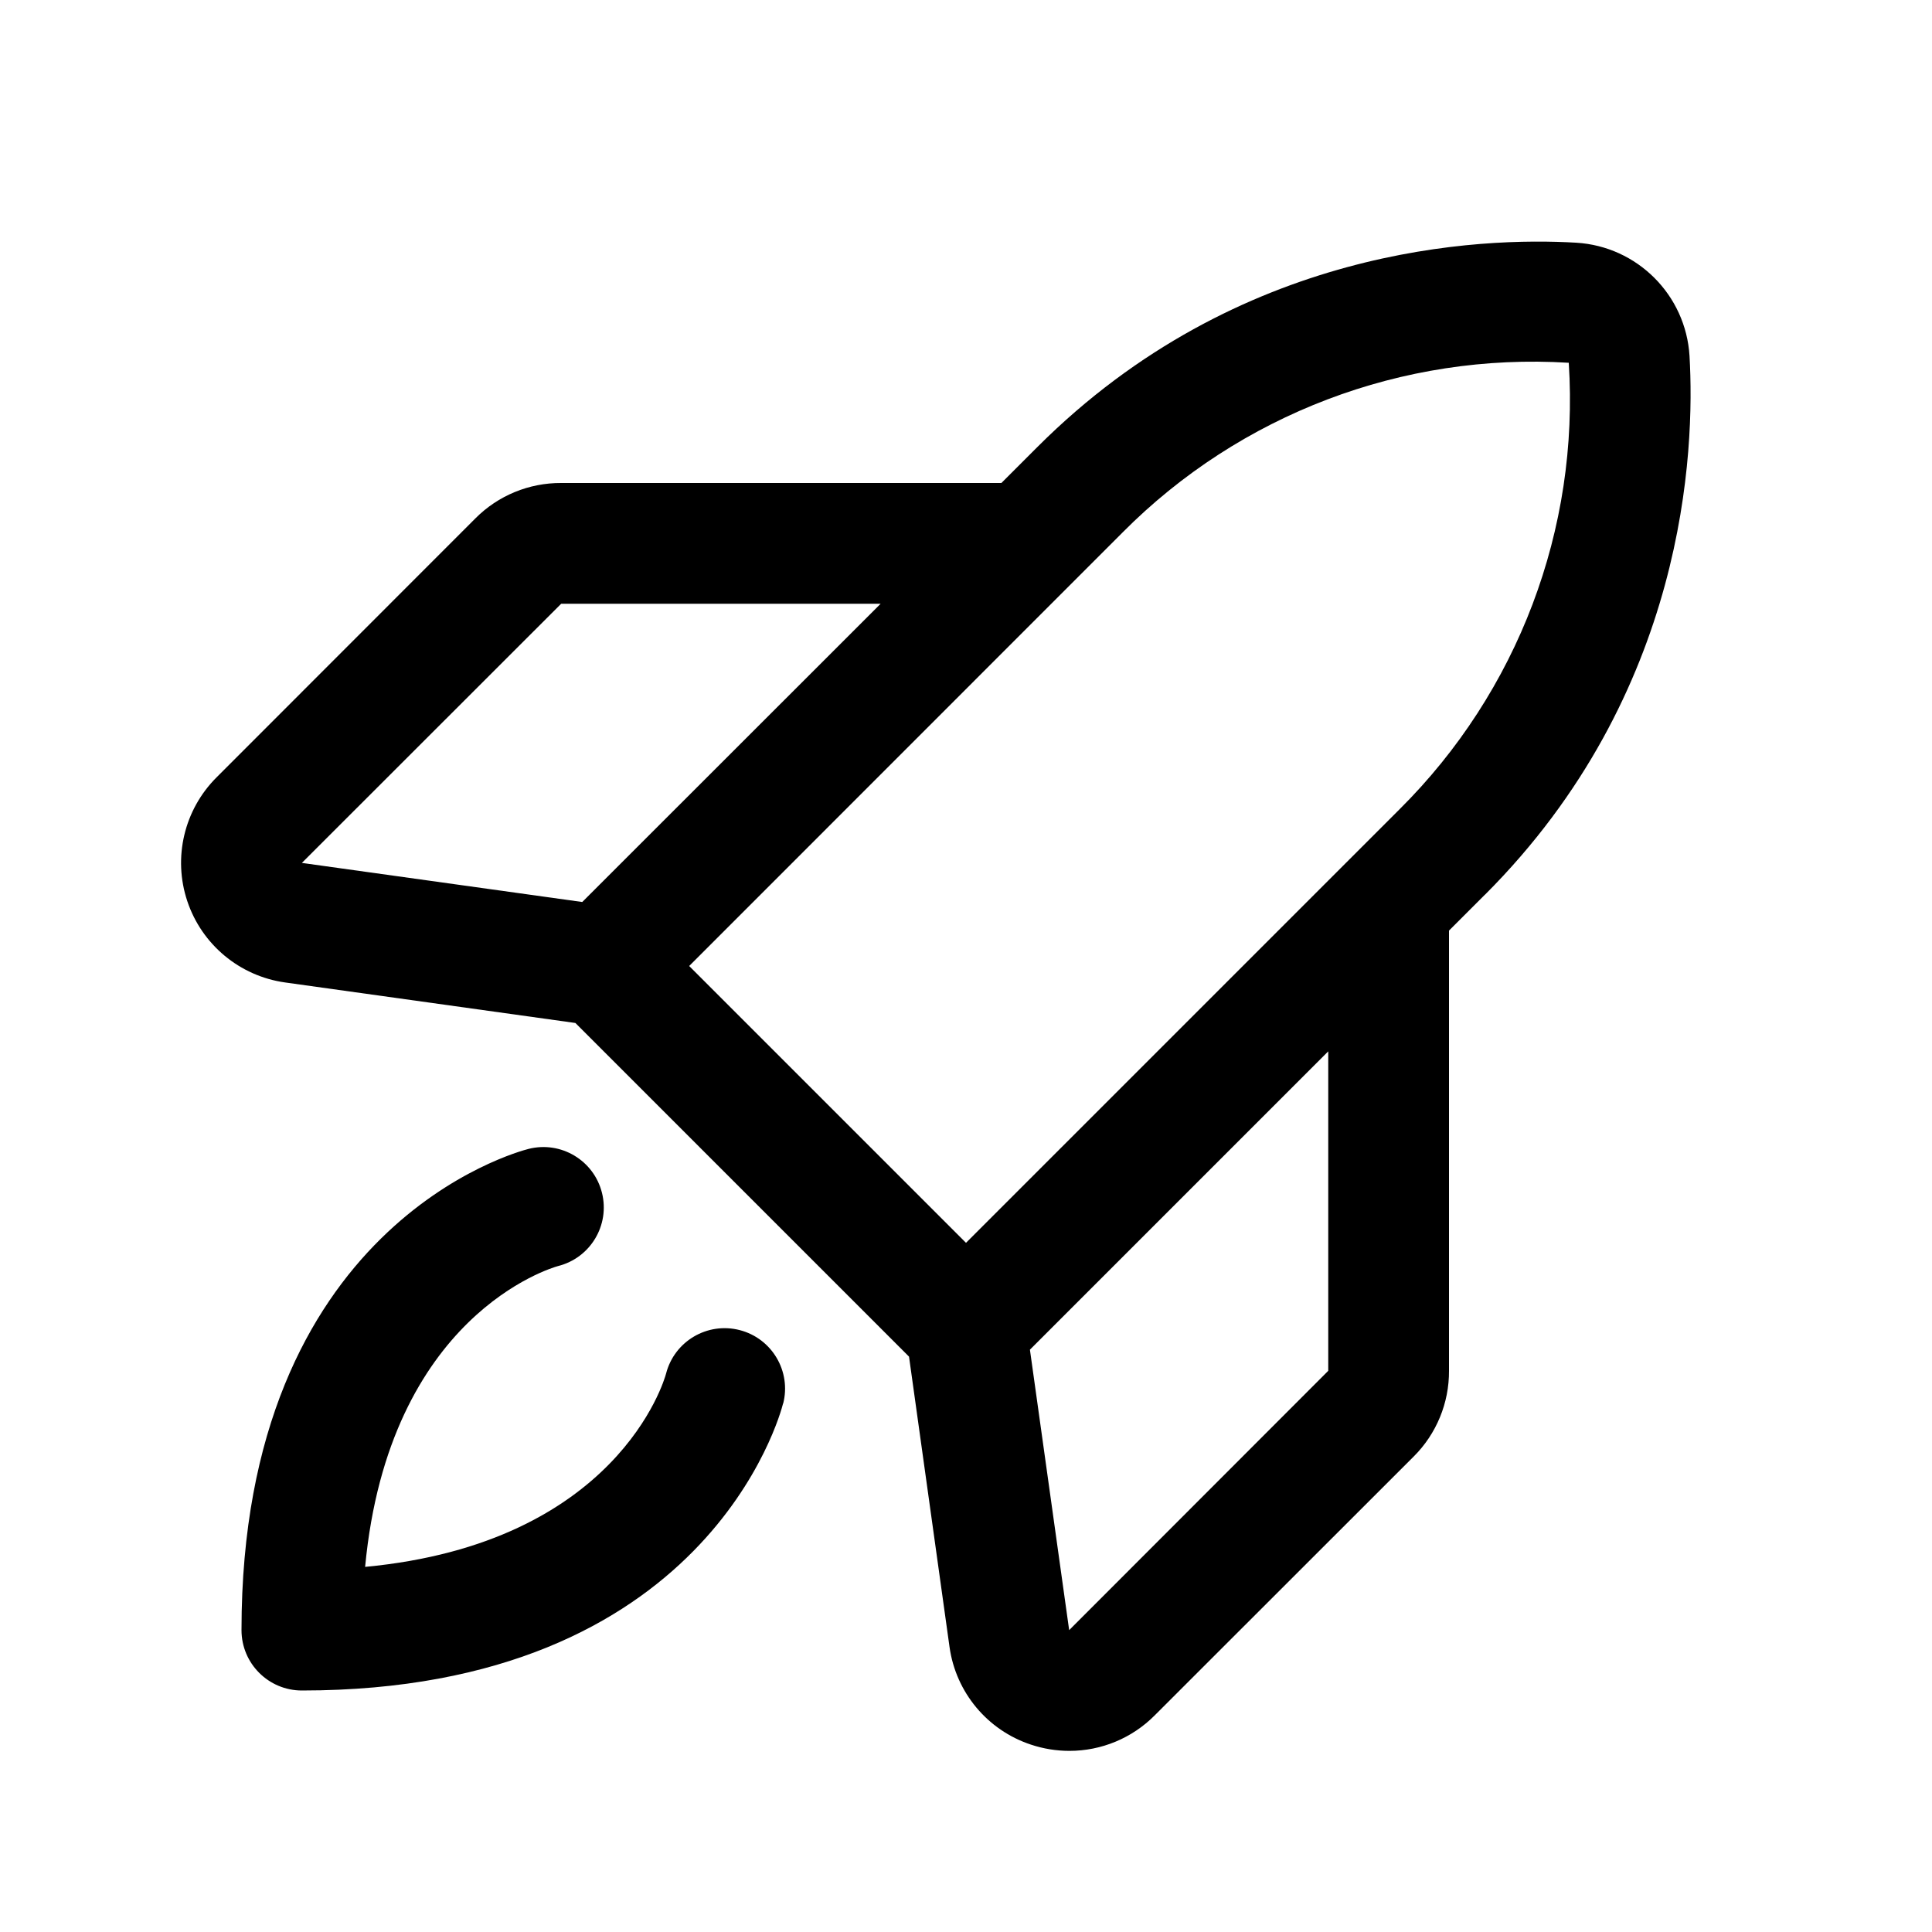
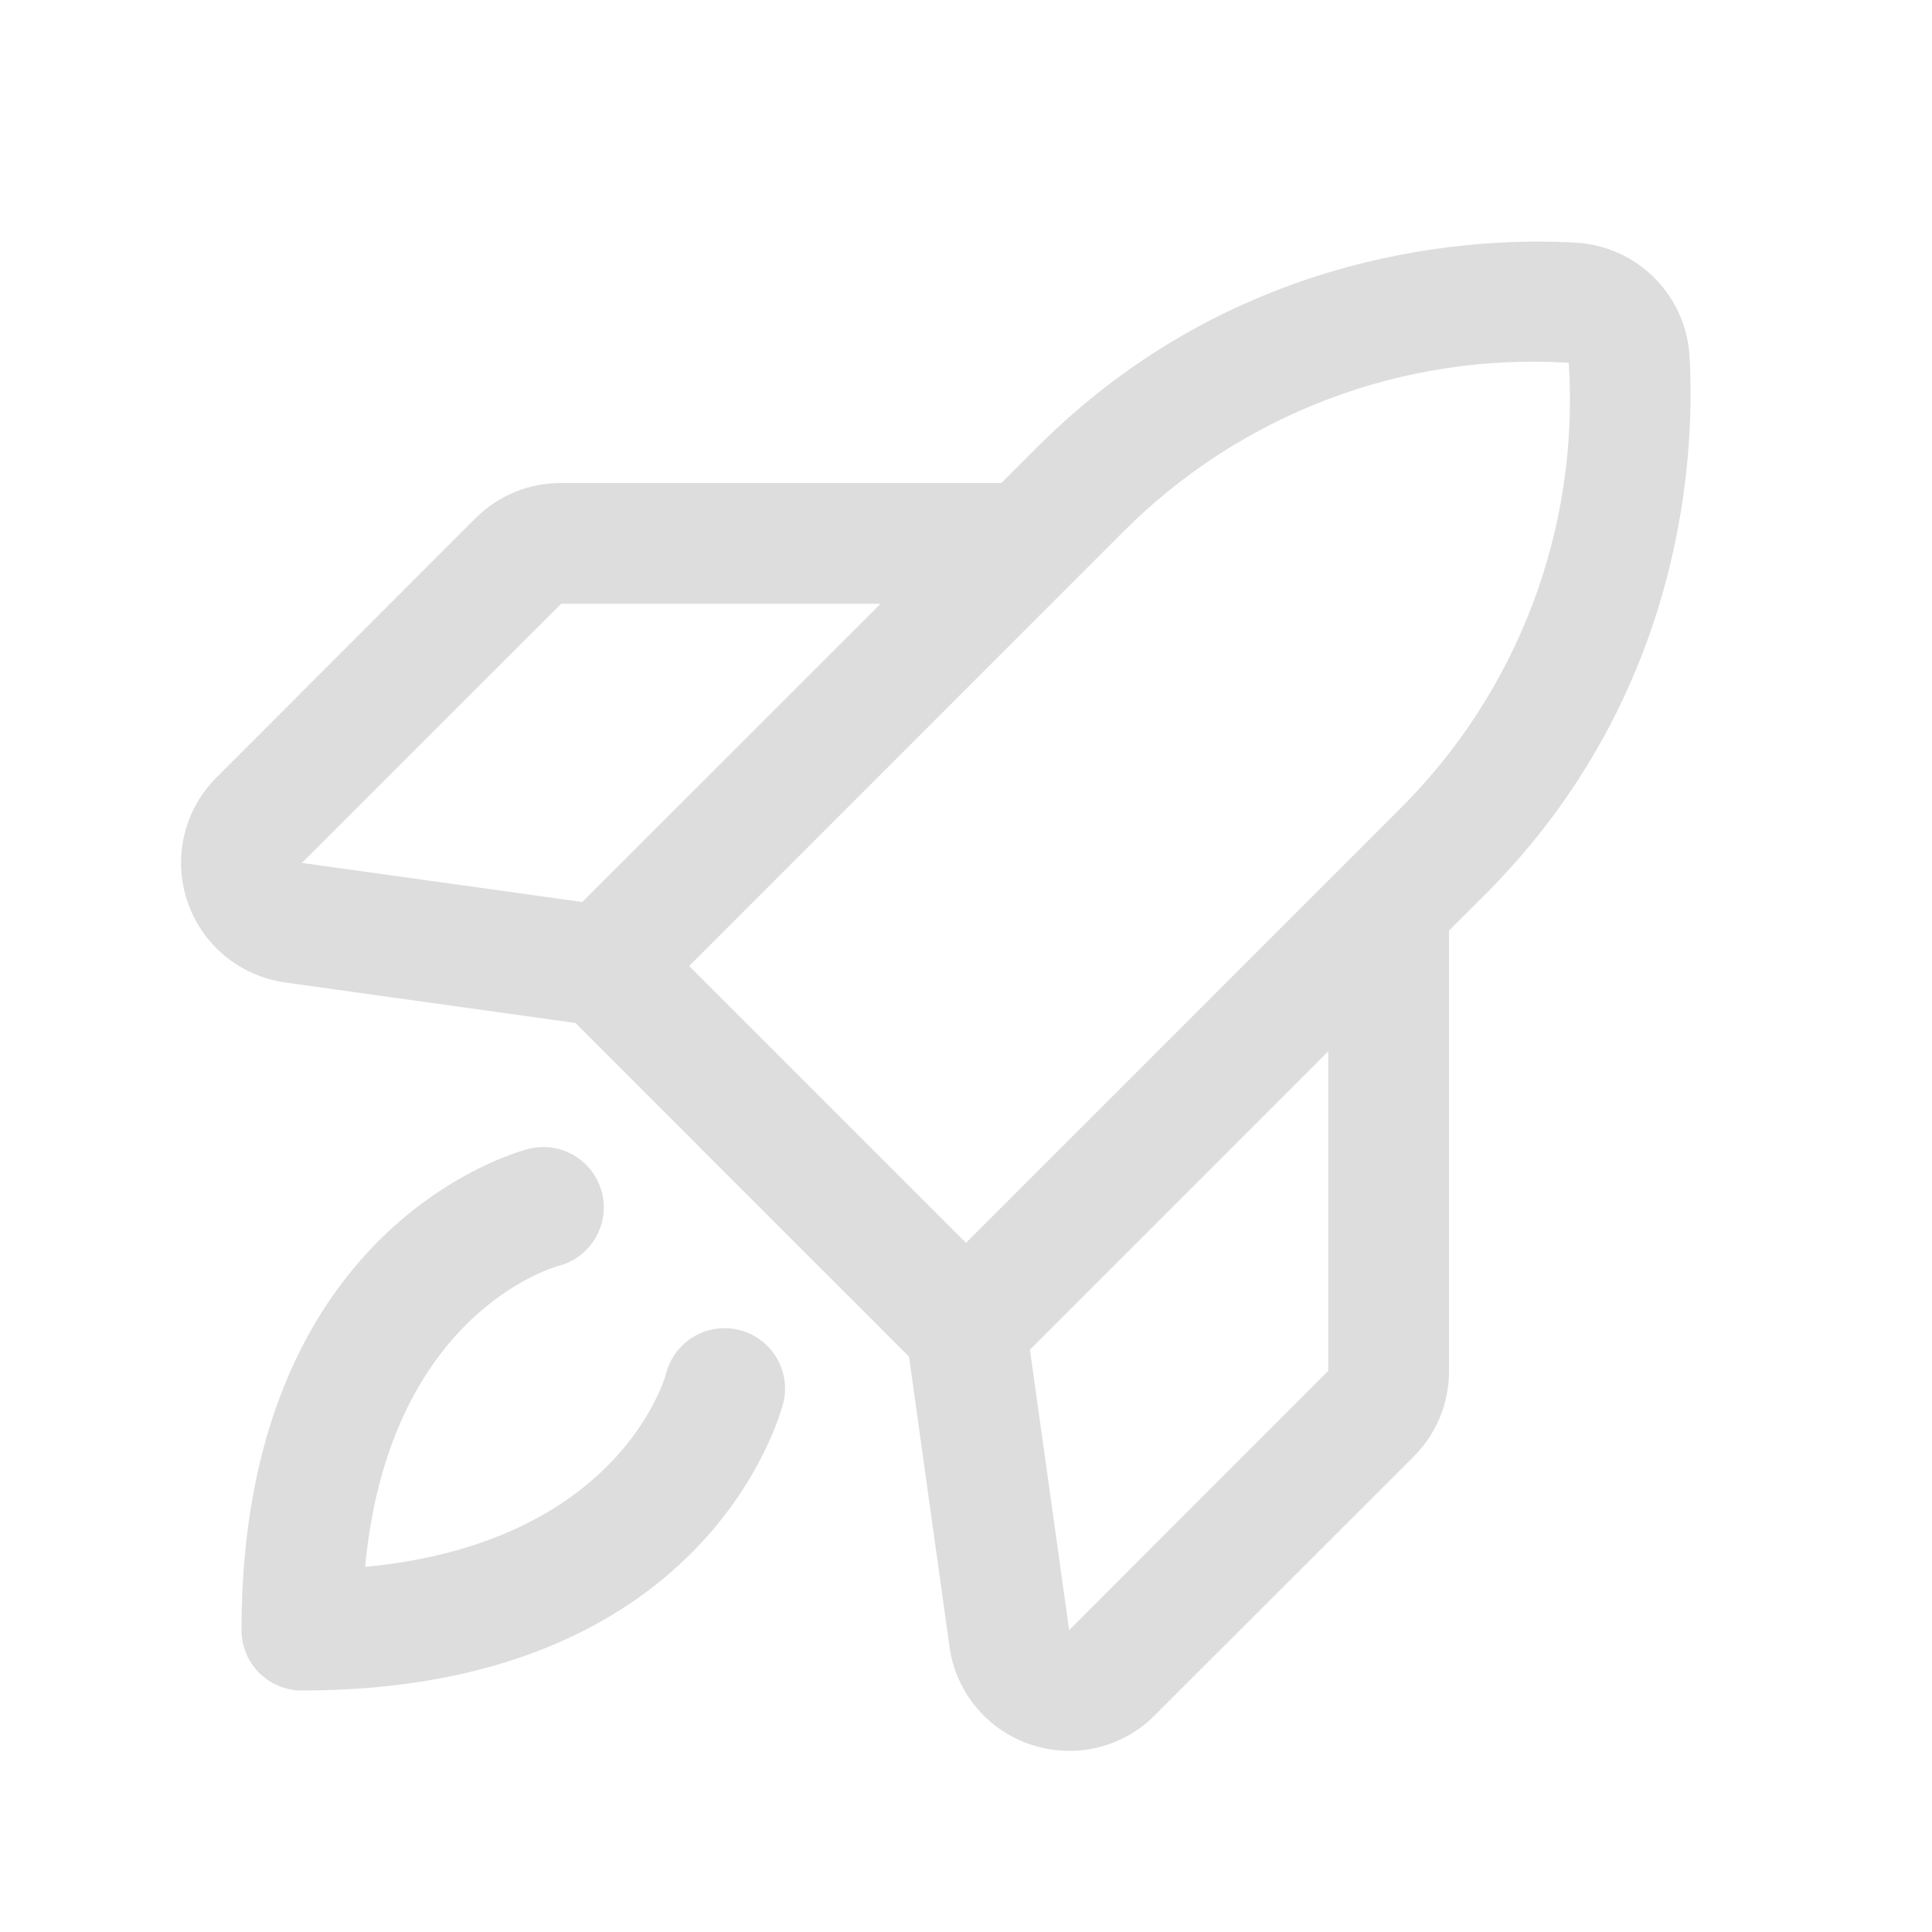
- <svg xmlns="http://www.w3.org/2000/svg" width="32" height="32" fill="#000000" viewBox="0 0 256 256">
+ <svg xmlns="http://www.w3.org/2000/svg" width="32" height="32" fill="#ddd" viewBox="0 0 256 256">
  <path d="M103.77,185.94C103.38,187.49,93.63,224,40,224a8,8,0,0,1-8-8c0-53.63,36.51-63.38,38.06-63.77a8,8,0,0,1,3.88,15.53c-.9.25-22.42,6.54-25.56,39.86C81.7,204.48,88,183,88.26,182a8,8,0,0,1,15.51,4Zm93-67.4L192,123.31v58.33A15.91,15.91,0,0,1,187.32,193L153,227.3A15.91,15.91,0,0,1,141.7,232a16.11,16.11,0,0,1-5.1-.83,15.94,15.94,0,0,1-10.78-12.92l-5.37-38.49L76.24,135.55l-38.47-5.37A16,16,0,0,1,28.7,103L63,68.68A15.91,15.91,0,0,1,74.36,64h58.33l4.77-4.77c26.68-26.67,58.83-27.82,71.41-27.07a16,16,0,0,1,15,15C224.6,59.71,223.45,91.86,196.78,118.54ZM40,114.34l37.15,5.18L116.69,80H74.36ZM91.32,128,128,164.68l57.45-57.45a76.46,76.46,0,0,0,22.42-59.16,76.65,76.65,0,0,0-59.11,22.47ZM176,139.31l-39.53,39.53L141.67,216,176,181.64Z" />
</svg>
